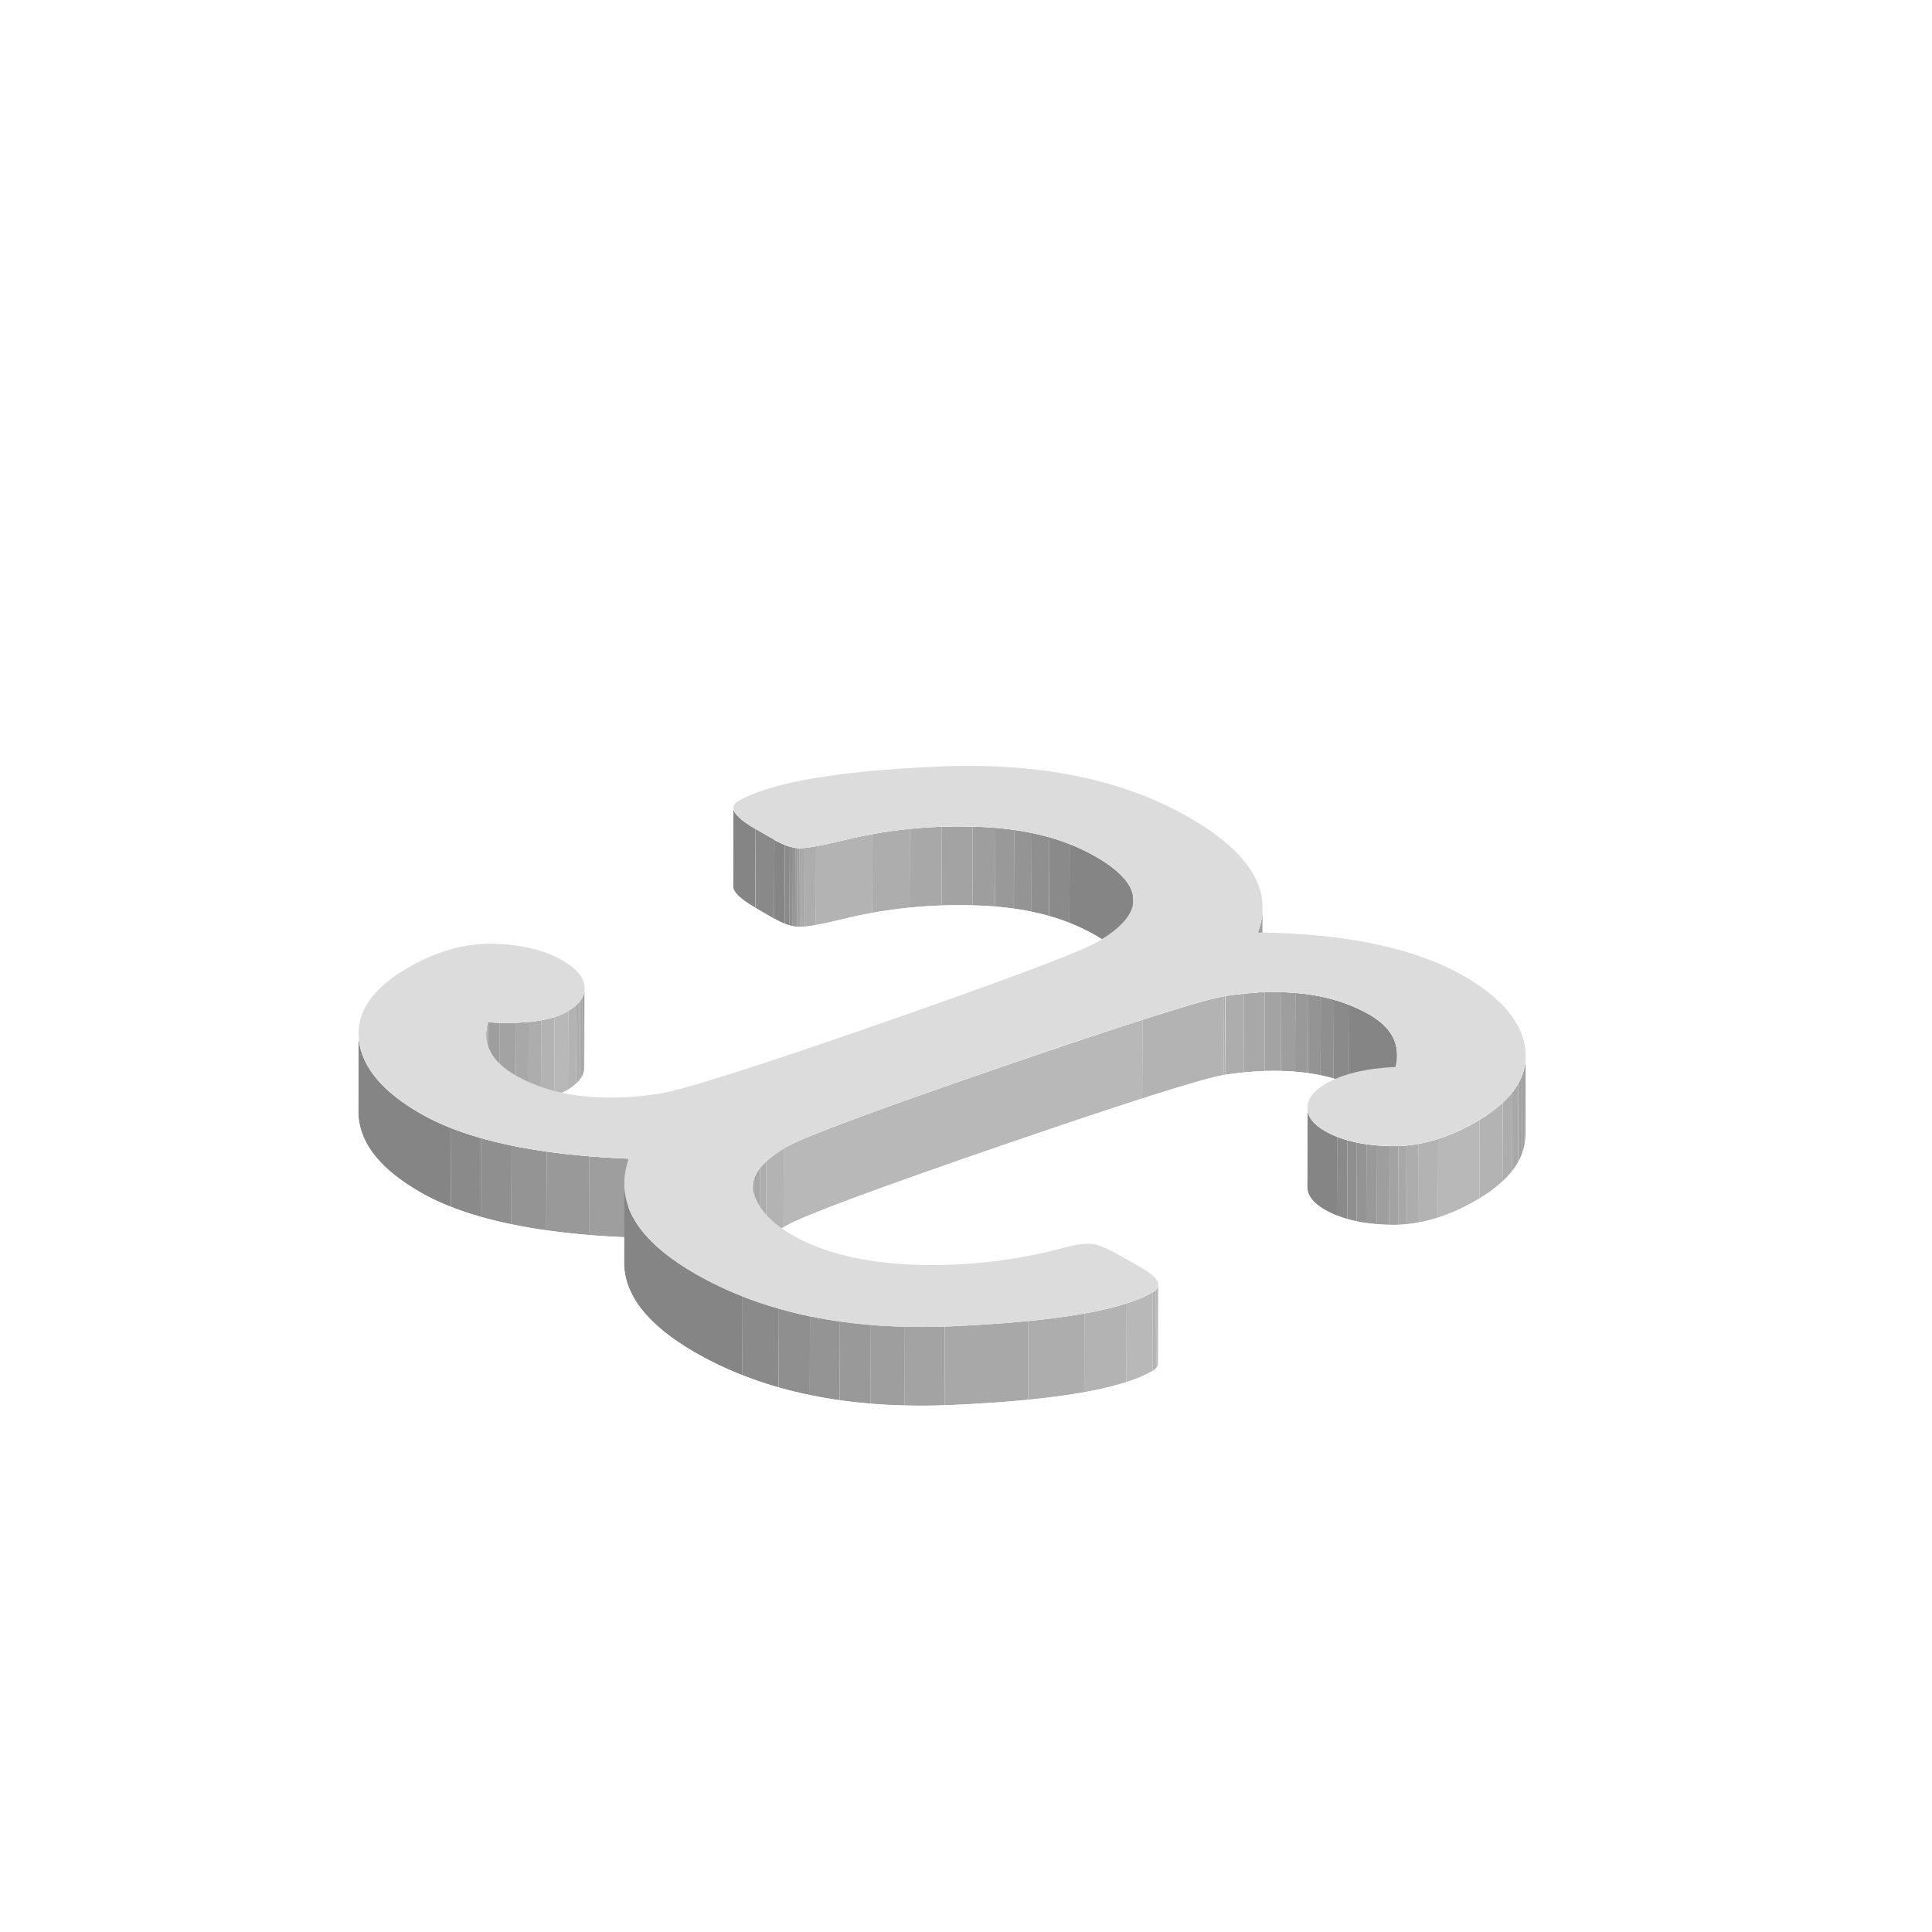
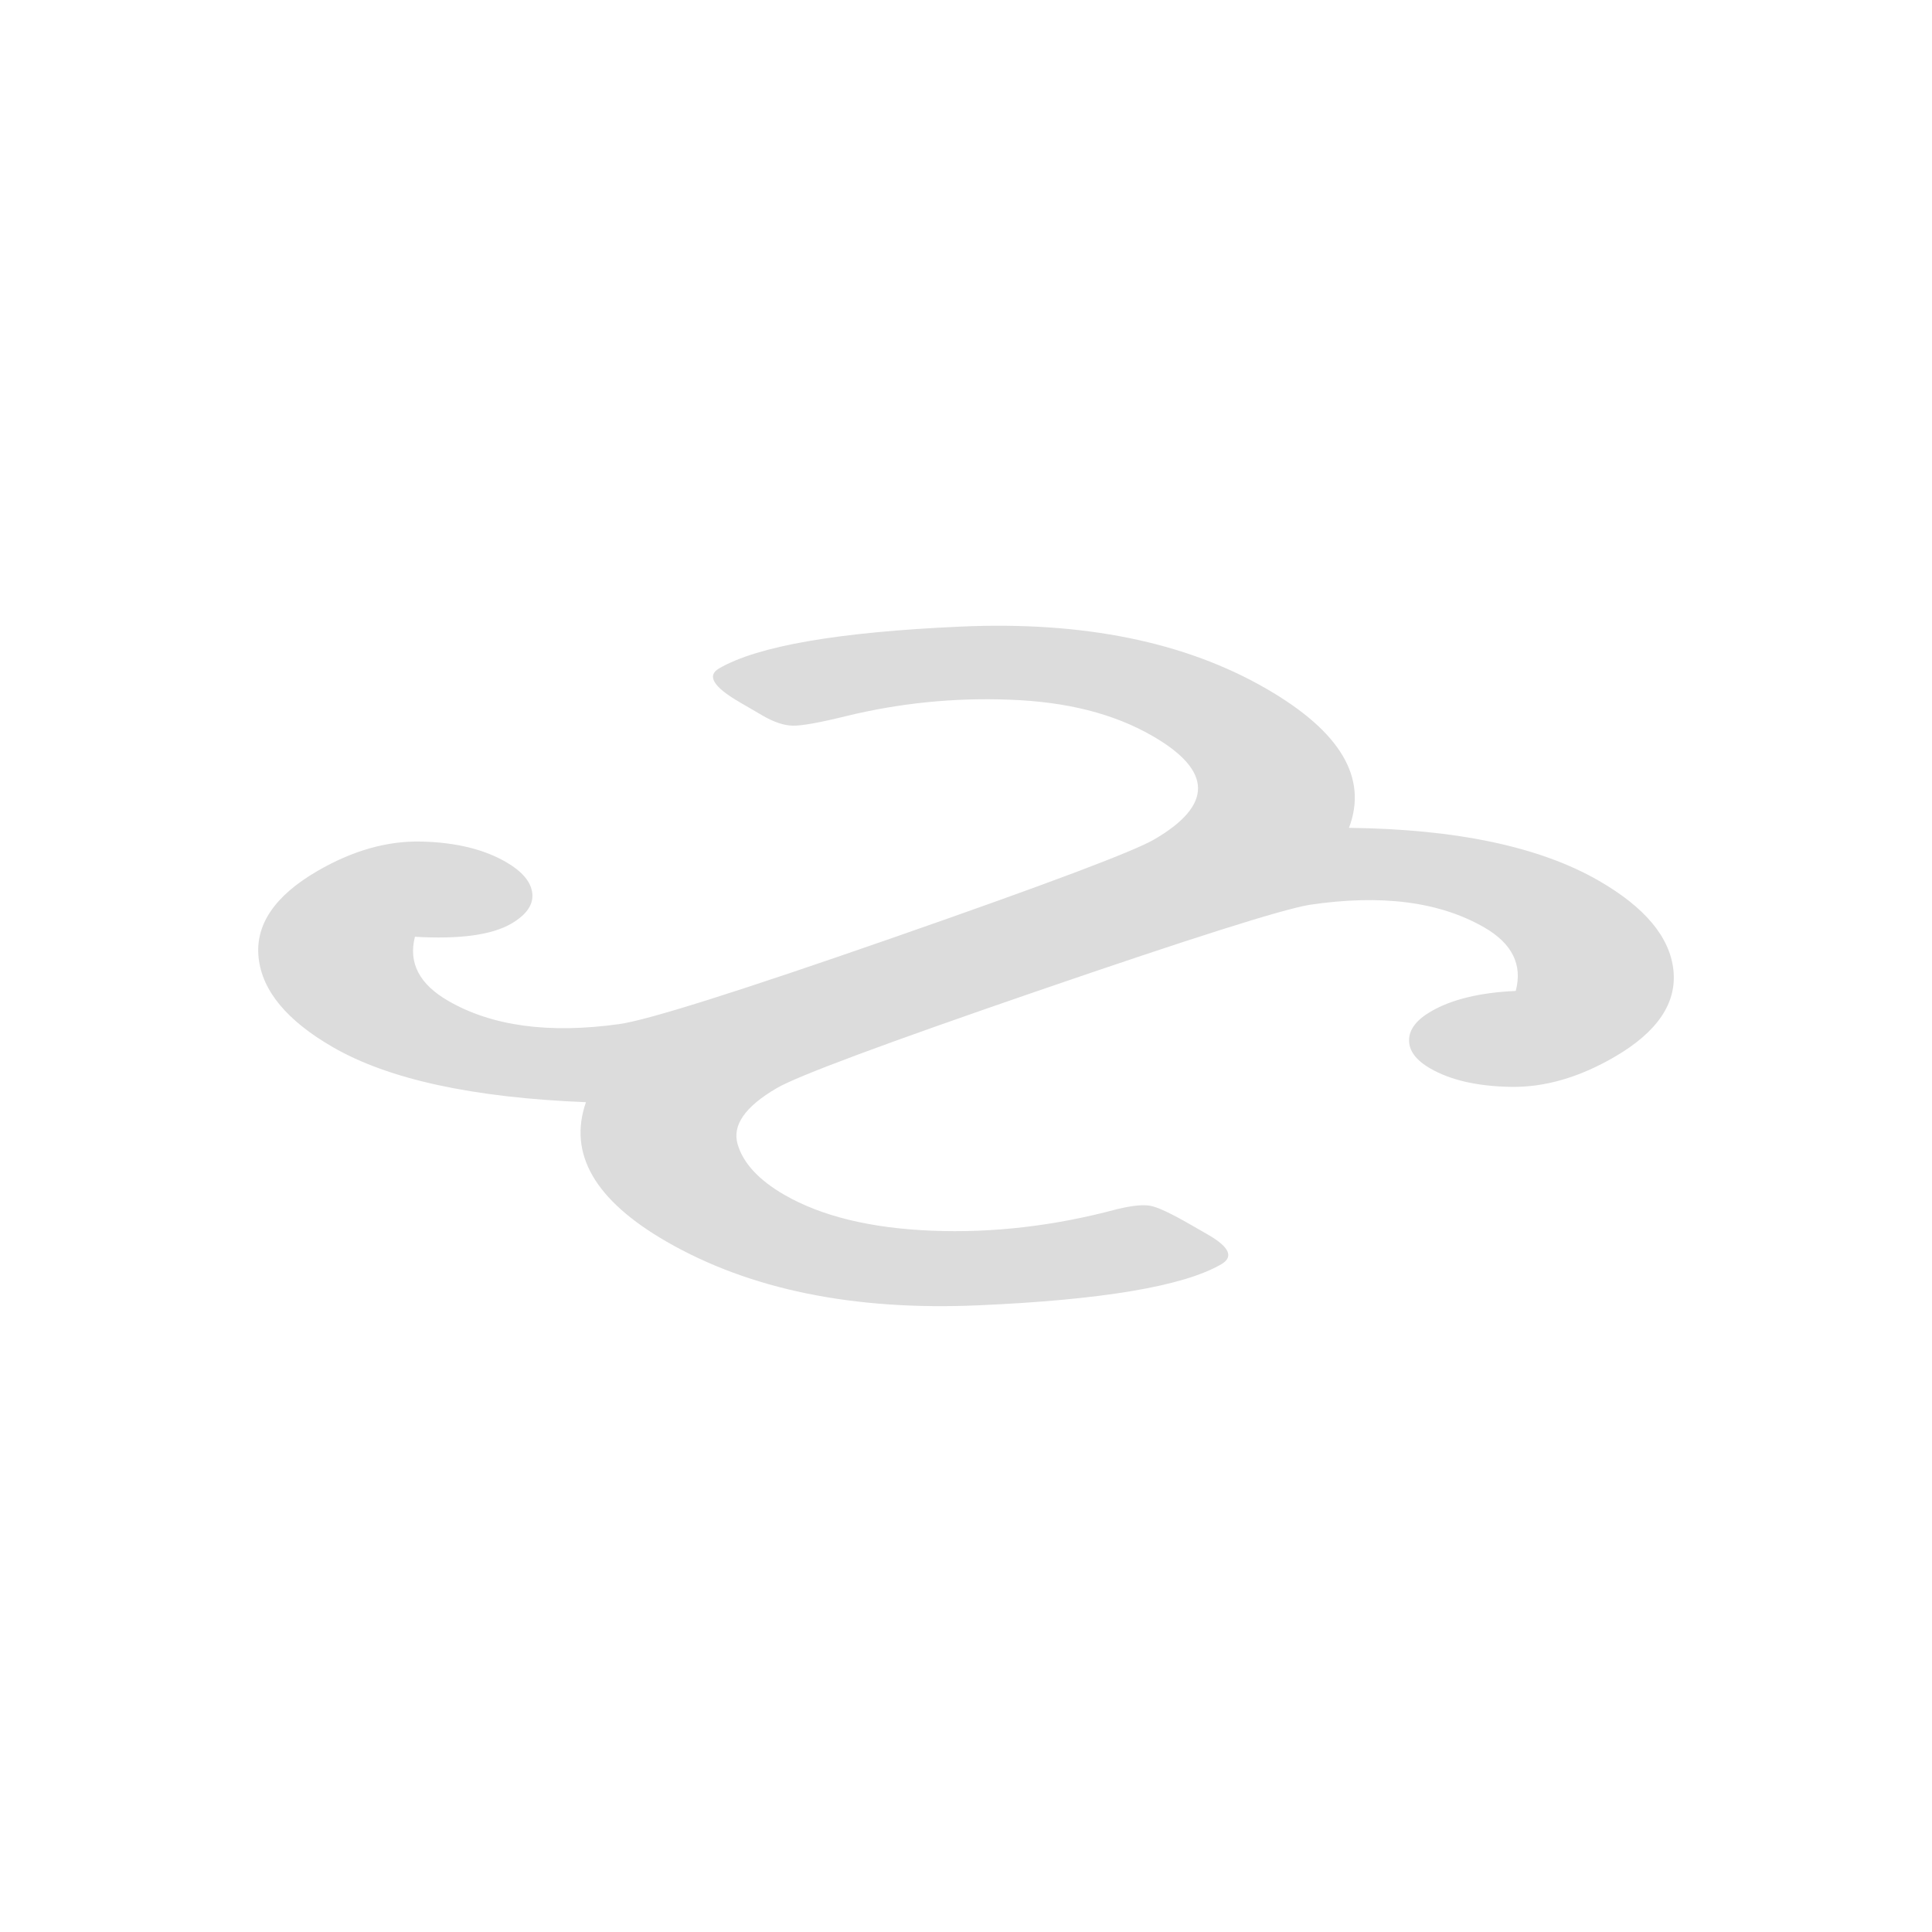
<svg xmlns="http://www.w3.org/2000/svg" viewBox="0 0 1000 1000">
  <defs>
    <style>
      .cls-1 {
-         fill: none;
-       }
- 
-       .cls-2 {
-         isolation: isolate;
-       }
- 
-       .cls-3 {
-         clip-path: url(#clip-path);
-       }
- 
-       .cls-4 {
-         fill: #858585;
-       }
- 
-       .cls-5 {
-         fill: #898989;
-       }
- 
-       .cls-6 {
-         clip-path: url(#clip-path-2);
-       }
- 
-       .cls-7 {
-         fill: #8a8a8a;
-       }
- 
-       .cls-8 {
-         fill: #8f8f8f;
-       }
- 
-       .cls-9 {
-         fill: #949494;
-       }
- 
-       .cls-10 {
-         fill: #999;
-       }
- 
-       .cls-11 {
-         fill: #9e9e9e;
-       }
- 
-       .cls-12 {
-         fill: #a3a3a3;
-       }
- 
-       .cls-13 {
-         fill: #a8a8a8;
-       }
- 
-       .cls-14 {
-         fill: #adadad;
-       }
- 
-       .cls-15 {
-         fill: #b3b3b3;
-       }
- 
-       .cls-16 {
-         clip-path: url(#clip-path-3);
-       }
- 
-       .cls-17 {
-         clip-path: url(#clip-path-4);
-       }
- 
-       .cls-18 {
-         fill: #b8b8b8;
-       }
- 
-       .cls-19 {
-         clip-path: url(#clip-path-5);
-       }
- 
-       .cls-20 {
-         clip-path: url(#clip-path-6);
-       }
- 
-       .cls-21 {
-         clip-path: url(#clip-path-7);
-       }
- 
-       .cls-22 {
-         clip-path: url(#clip-path-8);
-       }
- 
-       .cls-23 {
-         clip-path: url(#clip-path-9);
-       }
- 
-       .cls-24 {
        fill: #dcdcdc;
      }
- 
-       .cls-25 {
-         clip-path: url(#clip-path-10);
-       }
    </style>
-     <clipPath id="clip-path">
-       <path class="cls-1" d="M379.5,458.92l.12-40.76q0,4.3,11.51,10.95L391,469.87Q379.49,463.21,379.5,458.92Z" />
-     </clipPath>
-     <clipPath id="clip-path-2">
-       <path class="cls-1" d="M586.66,465.79l-.11,40.76q0-11.15-19.36-22.33c-16.69-9.64-36.86-14.69-61.14-15.53a251.09,251.09,0,0,0-69.92,7.07q-16.8,4.13-22.48,4c-3.79-.07-8.09-1.52-12.94-4.31l.12-40.76q7.26,4.2,12.93,4.31t22.49-4a251.39,251.39,0,0,1,69.91-7.07c24.29.85,44.45,5.89,61.15,15.53Q586.69,454.65,586.66,465.79Z" />
-     </clipPath>
-     <clipPath id="clip-path-3">
-       <path class="cls-1" d="M653.53,469.85l-.12,40.76a36,36,0,0,1-2.49,12.79l.11-40.76A36.18,36.18,0,0,0,653.53,469.85Z" />
-     </clipPath>
-     <clipPath id="clip-path-4">
-       <path class="cls-1" d="M302.61,511.66l-.12,40.75q0,6.63-9,11.89-12.49,7.25-41.1,5.58l.11-40.76q28.62,1.68,41.1-5.58Q302.59,518.29,302.61,511.66Z" />
-     </clipPath>
-     <clipPath id="clip-path-5">
-       <path class="cls-1" d="M251.54,575.89l.11-40.76a24.76,24.76,0,0,1,.81-6l-.11,40.76A23.76,23.76,0,0,0,251.54,575.89Z" />
-     </clipPath>
-     <clipPath id="clip-path-6">
-       <path class="cls-1" d="M723.14,545.89,723,586.65q0-12.43-14.27-20.71-28.68-16.55-74.67-9.66l.12-40.76q46-6.88,74.66,9.66Q723.17,533.45,723.14,545.89Z" />
-     </clipPath>
-     <clipPath id="clip-path-7">
-       <path class="cls-1" d="M789.71,546.63l-.12,40.76q0,19.11-25.29,33.78Q741.71,634.29,720.18,634t-34.56-7.87c-6-3.47-9-7.43-9-11.9l.12-40.75c0,4.46,3,8.43,9,11.89q13,7.53,34.56,7.87t44.12-12.77Q789.67,565.74,789.71,546.63Z" />
-     </clipPath>
-     <clipPath id="clip-path-8">
-       <path class="cls-1" d="M185.46,575.53l.12-40.76a27.23,27.23,0,0,0,.18,3.36q2.3,21.14,31.67,38.1,35.65,20.58,108,23.5l-.11,40.76Q253,637.58,217.32,617q-29.37-17-31.68-38.1A31.61,31.61,0,0,1,185.46,575.53Z" />
-     </clipPath>
-     <clipPath id="clip-path-9">
-       <path class="cls-1" d="M389.53,654.8l.12-40.76q0-10.31,17.31-20.35,13.4-7.79,111.5-41.5T634.2,515.52l-.12,40.76Q616.44,559.22,518.34,593t-111.5,41.5Q389.56,644.48,389.53,654.8Z" />
-     </clipPath>
-     <clipPath id="clip-path-10">
-       <path class="cls-1" d="M599.54,665l-.11,40.76c0,1.45-1,2.75-3,3.9q-24.21,14.09-103.88,17.55T359.64,700Q323,678.78,323,653.39l.12-40.75q-.08,25.38,36.62,46.56Q413,689.94,492.68,686.47t103.88-17.54C598.54,667.77,599.54,666.47,599.54,665Z" />
-     </clipPath>
  </defs>
  <g id="variable">
-     <g class="cls-2">
-       <g class="cls-2">
-         <g class="cls-3">
-           <g class="cls-2">
-             <path class="cls-4" d="M391.13,429.11,391,469.87q-11.52-6.66-11.51-10.95l.12-40.76q0,4.3,11.51,10.95" />
-           </g>
-         </g>
-       </g>
-       <polygon class="cls-5" points="400.83 434.71 400.71 475.47 391.01 469.87 391.13 429.11 400.83 434.71" />
-       <g class="cls-2">
-         <g class="cls-6">
-           <g class="cls-2">
-             <path class="cls-4" d="M586.66,465.79l-.11,40.76q0-11.15-19.36-22.33a102.58,102.58,0,0,0-13.63-6.56l.11-40.75a100.86,100.86,0,0,1,13.64,6.55q19.38,11.19,19.35,22.33" />
-             <path class="cls-7" d="M553.67,436.91l-.11,40.75q-5.09-2-10.53-3.55l.11-40.76c3.64,1,7.14,2.22,10.53,3.56" />
-             <path class="cls-8" d="M543.14,433.35,543,474.11c-3-.85-6-1.59-9.19-2.25l.12-40.75c3.14.65,6.21,1.4,9.18,2.24" />
-             <path class="cls-9" d="M534,431.11l-.12,40.75q-4.43-.92-9.07-1.57l.11-40.76q4.65.66,9.08,1.58" />
-             <path class="cls-10" d="M524.88,429.53l-.11,40.76q-4.72-.66-9.69-1.08l.12-40.75c3.31.27,6.53.63,9.68,1.07" />
-             <path class="cls-11" d="M515.2,428.46l-.12,40.75c-2.94-.24-6-.41-9-.52l-2.74-.08.12-40.76,2.73.08c3.08.11,6.09.28,9,.53" />
-             <path class="cls-12" d="M503.43,427.85l-.12,40.76q-8-.21-15.92.07l.12-40.76q7.89-.27,15.92-.07" />
-             <path class="cls-13" d="M487.51,427.92l-.12,40.76c-5.58.19-11.12.55-16.59,1.09l.11-40.75q8.22-.82,16.6-1.1" />
-             <path class="cls-14" d="M470.91,429l-.11,40.75q-9.75,1-19.28,2.69l.12-40.76q9.53-1.71,19.27-2.68" />
-             <path class="cls-15" d="M451.64,431.7l-.12,40.76q-7.77,1.4-15.39,3.3-8.28,2-13.85,3l.11-40.76q5.58-1,13.86-3,7.61-1.9,15.39-3.3" />
-             <path class="cls-14" d="M422.39,438l-.11,40.76q-3.28.58-5.64.83l.12-40.76c1.56-.16,3.44-.43,5.63-.83" />
-             <path class="cls-13" d="M416.76,438.87l-.12,40.76c-.73.07-1.4.12-2,.14l.12-40.76c.6,0,1.26-.07,2-.14" />
-             <path class="cls-12" d="M414.76,439l-.12,40.76h-1.07l.12-40.75h1.07" />
-             <path class="cls-11" d="M413.69,439l-.12,40.75c-.32,0-.64,0-1,0l.11-40.76,1,.06" />
-             <path class="cls-10" d="M412.71,439l-.11,40.76-1.05-.12.12-40.75c.35,0,.7.09,1,.11" />
-             <path class="cls-9" d="M411.67,438.85l-.12,40.75c-.41-.05-.82-.13-1.24-.21l.11-40.76c.42.09.84.16,1.25.22" />
-             <path class="cls-8" d="M410.42,438.63l-.11,40.76c-.54-.11-1.08-.25-1.63-.41l.11-40.75c.56.15,1.1.29,1.63.4" />
-             <path class="cls-7" d="M408.79,438.23,408.68,479a26.86,26.86,0,0,1-2.57-.87l.11-40.76c.88.35,1.74.64,2.57.88" />
-             <path class="cls-4" d="M406.22,437.35l-.11,40.76a41.65,41.65,0,0,1-5.4-2.64l.12-40.76a42.19,42.19,0,0,0,5.39,2.64" />
-           </g>
-         </g>
-       </g>
-       <g class="cls-2">
-         <g class="cls-16">
-           <g class="cls-2">
-             <path class="cls-9" d="M653.53,469.85l-.12,40.76c0,.29,0,.57,0,.86l.11-40.76c0-.29,0-.57,0-.86" />
-             <path class="cls-10" d="M653.51,470.71l-.11,40.76a34.6,34.6,0,0,1-.66,5.68l.12-40.75a33.75,33.75,0,0,0,.65-5.69" />
-             <path class="cls-11" d="M652.86,476.4l-.12,40.75a38.75,38.75,0,0,1-1.74,6l.11-40.76a40.14,40.14,0,0,0,1.75-6" />
-             <path class="cls-12" d="M651.11,482.43,651,523.19l-.08.21.11-40.76a1.8,1.8,0,0,0,.08-.21" />
-           </g>
-         </g>
-       </g>
-       <g class="cls-2">
-         <g class="cls-17">
-           <g class="cls-2">
-             <path class="cls-9" d="M302.61,511.66l-.12,40.75v.26l.12-40.76v-.25" />
-             <path class="cls-10" d="M302.61,511.91l-.12,40.76a10.6,10.6,0,0,1-.18,1.59l.11-40.76a9.33,9.33,0,0,0,.19-1.59" />
-             <path class="cls-11" d="M302.42,513.5l-.11,40.76a9.86,9.86,0,0,1-.43,1.5L302,515a8.84,8.84,0,0,0,.43-1.5" />
-             <path class="cls-12" d="M302,515l-.11,40.76a10.23,10.23,0,0,1-.71,1.5l.12-40.75A10.77,10.77,0,0,0,302,515" />
-             <path class="cls-13" d="M301.29,516.51l-.12,40.75a11.32,11.32,0,0,1-1.08,1.61l.12-40.76a13.22,13.22,0,0,0,1.08-1.6" />
-             <path class="cls-14" d="M300.21,518.11l-.12,40.76a16.05,16.05,0,0,1-1.8,1.93l.12-40.76a16.9,16.9,0,0,0,1.8-1.93" />
-             <path class="cls-15" d="M298.41,520l-.12,40.76A25.37,25.37,0,0,1,294,564l.12-40.75a26.37,26.37,0,0,0,4.3-3.18" />
-             <path class="cls-18" d="M294.11,523.22,294,564l-.54.33a34.26,34.26,0,0,1-6.56,2.85l.11-40.76a32.79,32.79,0,0,0,6.56-2.85l.55-.32" />
-             <path class="cls-15" d="M287,526.39l-.11,40.76a53.87,53.87,0,0,1-6.89,1.69l.12-40.76a52.08,52.08,0,0,0,6.88-1.69" />
-             <path class="cls-14" d="M280.12,528.08,280,568.84c-1.91.34-3.95.62-6.1.84l.11-40.76c2.16-.22,4.19-.5,6.11-.84" />
-             <path class="cls-13" d="M274,528.92l-.11,40.76c-2.17.21-4.45.36-6.86.44l.12-40.76c2.4-.08,4.69-.23,6.85-.44" />
-             <path class="cls-12" d="M267.16,529.36,267,570.12c-2.68.09-5.52.1-8.5,0l.11-40.75c3,.07,5.82.06,8.51,0" />
-             <path class="cls-11" d="M258.65,529.39l-.11,40.75c-2,0-4.06-.13-6.19-.26l.11-40.76c2.13.13,4.2.22,6.19.27" />
-           </g>
-         </g>
-       </g>
-       <g class="cls-2">
-         <g class="cls-19">
-           <g class="cls-2">
-             <path class="cls-11" d="M252.46,529.12l-.11,40.76c-.13.49-.24,1-.34,1.46l.12-40.76c.1-.48.21-1,.33-1.46" />
-             <path class="cls-10" d="M252.13,530.58,252,571.34a24.07,24.07,0,0,0-.46,4l.11-40.75a24.09,24.09,0,0,1,.47-4" />
-             <path class="cls-9" d="M251.66,534.56l-.11,40.75c0,.2,0,.39,0,.58l.11-40.76c0-.19,0-.38,0-.57" />
-           </g>
-         </g>
-       </g>
-       <g class="cls-2">
-         <g class="cls-20">
-           <g class="cls-2">
-             <path class="cls-4" d="M723.14,545.89,723,586.65q0-12.43-14.27-20.71a78.76,78.76,0,0,0-10.46-5l.12-40.76a79.89,79.89,0,0,1,10.45,5q14.31,8.27,14.28,20.71" />
-             <path class="cls-7" d="M698.41,520.15l-.12,40.76a83.44,83.44,0,0,0-8-2.7l.12-40.76q4.13,1.18,8,2.7" />
-             <path class="cls-8" d="M690.41,517.45l-.12,40.76c-2.19-.63-4.45-1.18-6.75-1.66l.11-40.75c2.31.47,4.56,1,6.76,1.65" />
-             <path class="cls-9" d="M683.65,515.8l-.11,40.75c-2.12-.43-4.28-.81-6.48-1.12l.11-40.76q3.32.47,6.48,1.13" />
-             <path class="cls-10" d="M677.17,514.67l-.11,40.76q-3.28-.46-6.69-.75l.12-40.75q3.4.27,6.68.74" />
-             <path class="cls-11" d="M670.49,513.93l-.12,40.75c-2.38-.19-4.82-.32-7.3-.38l.11-40.76c2.49.06,4.92.19,7.31.39" />
-             <path class="cls-12" d="M663.18,513.54l-.11,40.76c-2.79-.07-5.63-.06-8.54,0l.12-40.76c2.91-.09,5.75-.11,8.53,0" />
-             <path class="cls-13" d="M654.65,513.58l-.12,40.76q-5.28.18-10.83.74l.12-40.76c3.7-.37,7.31-.61,10.83-.74" />
-             <path class="cls-14" d="M643.82,514.32l-.12,40.76q-4.71.46-9.62,1.2l.12-40.76c3.27-.49,6.47-.89,9.62-1.2" />
-           </g>
-         </g>
-       </g>
-       <g class="cls-2">
-         <g class="cls-21">
-           <g class="cls-2">
-             <path class="cls-9" d="M789.71,546.63l-.12,40.76c0,.25,0,.51,0,.76l.12-40.76c0-.25,0-.5,0-.76" />
-             <path class="cls-10" d="M789.7,547.39l-.12,40.76a27.27,27.27,0,0,1-.53,4.69l.12-40.76a29.28,29.28,0,0,0,.53-4.69" />
-             <path class="cls-11" d="M789.17,552.08l-.12,40.76a28.86,28.86,0,0,1-1.25,4.37l.11-40.76a28.25,28.25,0,0,0,1.26-4.37" />
-             <path class="cls-12" d="M787.91,556.45l-.11,40.76a30.83,30.83,0,0,1-2,4.33l.11-40.76a29.75,29.75,0,0,0,2-4.33" />
-             <path class="cls-13" d="M785.88,560.78l-.11,40.76a36.19,36.19,0,0,1-3.09,4.59l.11-40.76a35.16,35.16,0,0,0,3.09-4.59" />
-             <path class="cls-14" d="M782.79,565.37l-.11,40.76a47.77,47.77,0,0,1-5,5.43l.12-40.76a46.77,46.77,0,0,0,5-5.43" />
-             <path class="cls-15" d="M777.75,570.8l-.12,40.76a73.72,73.72,0,0,1-11.85,8.74l.11-40.76a72.8,72.8,0,0,0,11.86-8.74" />
-             <path class="cls-18" d="M765.89,579.54l-.11,40.76-1.48.87a101.87,101.87,0,0,1-20,9.06l.11-40.76a102.73,102.73,0,0,0,20-9.05l1.47-.88" />
-             <path class="cls-15" d="M744.4,589.47l-.11,40.76A80.17,80.17,0,0,1,734,632.8l.11-40.76a80.17,80.17,0,0,0,10.26-2.57" />
-             <path class="cls-14" d="M734.14,592,734,632.8q-2.91.53-5.79.81l.11-40.76q2.89-.29,5.79-.81" />
-             <path class="cls-13" d="M728.35,592.85l-.11,40.76c-1.54.15-3.06.26-4.59.31l.12-40.76c1.52,0,3.05-.15,4.58-.31" />
-             <path class="cls-12" d="M723.77,593.16l-.12,40.76c-1.16,0-2.31.05-3.47,0l-1.11,0,.12-40.76,1.11,0c1.15,0,2.31,0,3.47,0" />
-             <path class="cls-11" d="M719.19,593.17l-.12,40.76c-2.2-.06-4.34-.17-6.4-.34l.11-40.76c2.07.17,4.2.28,6.41.34" />
-             <path class="cls-10" d="M712.78,592.83l-.11,40.76q-2.83-.24-5.49-.61l.12-40.76c1.77.25,3.6.46,5.48.61" />
-             <path class="cls-9" d="M707.3,592.22,707.18,633c-1.71-.24-3.38-.53-5-.86l.12-40.76c1.61.33,3.27.62,5,.86" />
-             <path class="cls-8" d="M702.31,591.36l-.12,40.76q-2.52-.52-4.87-1.19l.12-40.76c1.56.44,3.19.84,4.87,1.19" />
-             <path class="cls-7" d="M697.44,590.17l-.12,40.76c-1.86-.53-3.63-1.13-5.33-1.8l.12-40.76q2.53,1,5.33,1.8" />
-             <path class="cls-4" d="M692.11,588.37,692,629.13a47.46,47.46,0,0,1-6.37-3c-6-3.47-9-7.43-9-11.9l.12-40.75c0,4.46,3,8.43,9,11.89a46.88,46.88,0,0,0,6.37,3" />
-           </g>
-         </g>
-       </g>
-       <g class="cls-2">
-         <g class="cls-22">
-           <g class="cls-2">
-             <path class="cls-11" d="M325.45,599.73l-.11,40.76q-10.65-.42-20.5-1.24l.11-40.76q9.85.81,20.5,1.24" />
-             <path class="cls-10" d="M305,598.49l-.11,40.76q-11.61-1-22.1-2.44l.12-40.76q10.49,1.49,22.09,2.44" />
-             <path class="cls-9" d="M282.86,596.05l-.12,40.76q-9.48-1.35-18.06-3.12l.12-40.75q8.58,1.77,18.06,3.11" />
-             <path class="cls-8" d="M264.8,592.94l-.12,40.75q-8.35-1.73-15.85-3.86l.11-40.76q7.5,2.14,15.86,3.87" />
-             <path class="cls-7" d="M248.94,589.07l-.11,40.76q-8.22-2.34-15.41-5.17l.11-40.76q7.2,2.83,15.41,5.17" />
-             <path class="cls-4" d="M233.53,583.9l-.11,40.76a118.6,118.6,0,0,1-16.1-7.68q-29.37-17-31.68-38.1a31.61,31.61,0,0,1-.18-3.35l.12-40.76a27.23,27.23,0,0,0,.18,3.36q2.3,21.14,31.67,38.1a121,121,0,0,0,16.1,7.67" />
-           </g>
-         </g>
-       </g>
-       <g class="cls-2">
-         <g class="cls-23">
-           <g class="cls-2">
-             <path class="cls-14" d="M634.2,515.52l-.12,40.76-.63.11.12-40.76.63-.11" />
-             <path class="cls-15" d="M633.57,515.63l-.12,40.76q-10,1.83-42.23,12.16l.12-40.76q32.24-10.34,42.23-12.16" />
-             <path class="cls-18" d="M591.34,527.79l-.12,40.76q-28,9-72.88,24.4-98.11,33.7-111.5,41.5l-1.28.76.11-40.76,1.29-.76q13.4-7.79,111.5-41.5,44.85-15.42,72.88-24.4" />
-             <path class="cls-15" d="M405.67,594.45l-.11,40.76a56,56,0,0,0-9.06,6.63l.12-40.76a56.36,56.36,0,0,1,9.05-6.63" />
-             <path class="cls-14" d="M396.62,601.08l-.12,40.76a31.34,31.34,0,0,0-3.25,3.48l.12-40.76a29.55,29.55,0,0,1,3.25-3.48" />
-             <path class="cls-13" d="M393.37,604.56l-.12,40.76a20.4,20.4,0,0,0-1.78,2.64l.11-40.75a19.92,19.92,0,0,1,1.79-2.65" />
-             <path class="cls-12" d="M391.58,607.21,391.47,648a17.48,17.48,0,0,0-1.08,2.29l.12-40.76a15.59,15.59,0,0,1,1.07-2.28" />
-             <path class="cls-11" d="M390.51,609.49l-.12,40.76a14.2,14.2,0,0,0-.61,2.13l.12-40.76a13.11,13.11,0,0,1,.61-2.13" />
-             <path class="cls-10" d="M389.9,611.62l-.12,40.76a12.51,12.51,0,0,0-.24,2.1l.12-40.76a12.51,12.51,0,0,1,.24-2.1" />
-             <path class="cls-9" d="M389.66,613.72l-.12,40.76c0,.1,0,.21,0,.32l.12-40.76c0-.11,0-.21,0-.32" />
-           </g>
-         </g>
-       </g>
-       <path class="cls-24" d="M757.78,505.26q29.54,17.06,31.76,38.15t-25.12,37q-22.59,13.13-44.12,12.77t-34.56-7.87c-6.1-3.52-9.12-7.56-9-12.11s3.19-8.62,9.34-12.19q13.3-7.72,36.18-8.75,4.46-16.77-13.39-27.09-28.67-16.54-74.66-9.66-17.64,2.94-115.74,36.67T407,593.69q-20.28,11.79-16.8,23.94t19.92,21.64q23.78,13.74,62.83,15.34a262.77,262.77,0,0,0,79.25-9.2q9.65-2.34,14.33-1.4t17,8l7.39,4.26q13.71,7.92,5.65,12.62Q572.34,683,492.68,686.47T359.76,659.2q-45.83-26.46-34.31-59.47-72.36-2.91-108-23.5-29.37-17-31.67-38.1t25.06-37.05q22.56-13.11,44.42-12.59t36,8.69c7,4,10.76,8.5,11.31,13.37s-2.47,9.2-9,13q-12.48,7.26-41.1,5.58-4.29,16.68,14.25,27.38,28,16.14,72.94,9.87Q358,563.82,456.24,529.6t111.67-42q37.8-22-.6-44.14c-16.7-9.64-36.86-14.68-61.15-15.53A251.39,251.39,0,0,0,436.25,435q-16.8,4.14-22.49,4t-12.93-4.31l-9.7-5.6q-17-9.81-8.91-14.49Q407,400.23,485.41,396.77T615.8,423.29q47.43,27.39,35.23,59.35Q720,483.48,757.78,505.26Z" />
-       <g class="cls-2">
-         <g class="cls-25">
-           <g class="cls-2">
-             <path class="cls-9" d="M599.54,665l-.11,40.76v.07l.11-40.76V665" />
-             <path class="cls-10" d="M599.54,665.09l-.11,40.76a4.35,4.35,0,0,1-.06.52l.11-40.75a2.39,2.39,0,0,0,.06-.53" />
-             <path class="cls-11" d="M599.48,665.62l-.11,40.75a4.1,4.1,0,0,1-.14.5l.11-40.76a3,3,0,0,0,.14-.49" />
-             <path class="cls-12" d="M599.34,666.11l-.11,40.76c-.07.17-.15.33-.24.5l.12-40.76a3.22,3.22,0,0,0,.23-.5" />
-             <path class="cls-13" d="M599.11,666.61,599,707.37a3.54,3.54,0,0,1-.36.53l.12-40.76a4.5,4.5,0,0,0,.36-.53" />
-             <path class="cls-14" d="M598.75,667.14l-.12,40.76a5.07,5.07,0,0,1-.6.64l.12-40.76a6,6,0,0,0,.6-.64" />
-             <path class="cls-15" d="M598.15,667.78,598,708.54a8.53,8.53,0,0,1-1.44,1.06l.12-40.76a9,9,0,0,0,1.44-1.06" />
-             <path class="cls-18" d="M596.71,668.84l-.12,40.76-.15.08A68.71,68.71,0,0,1,583,715.39l.12-40.76a69.35,69.35,0,0,0,13.41-5.7l.15-.09" />
-             <path class="cls-15" d="M583.15,674.63,583,715.39a172,172,0,0,1-21.78,5.21l.12-40.76a170.33,170.33,0,0,0,21.78-5.21" />
-             <path class="cls-14" d="M561.37,679.84l-.12,40.76q-12.76,2.29-29.11,3.92l.12-40.76q16.34-1.62,29.11-3.92" />
-             <path class="cls-13" d="M532.26,683.76l-.12,40.76q-17.7,1.76-39.58,2.71l-3.64.14.12-40.76,3.64-.14q21.88-1,39.58-2.71" />
-             <path class="cls-12" d="M489,686.61l-.12,40.76q-10.57.36-20.69.11l.12-40.76q10.11.25,20.69-.11" />
-             <path class="cls-11" d="M468.35,686.72l-.12,40.76q-9-.22-17.59-.94l.11-40.75q8.61.71,17.6.93" />
-             <path class="cls-10" d="M450.75,685.79l-.11,40.75q-8.19-.67-16-1.78l.12-40.76q7.84,1.11,16,1.79" />
-             <path class="cls-9" d="M434.73,684l-.12,40.76q-7.91-1.12-15.47-2.69l.11-40.75q7.58,1.56,15.48,2.68" />
-             <path class="cls-8" d="M419.25,681.32l-.11,40.75q-8.26-1.7-16.11-3.94l.12-40.76q7.85,2.24,16.1,4" />
-             <path class="cls-7" d="M403.15,677.37,403,718.13q-9.7-2.77-18.8-6.35l.11-40.76q9.09,3.59,18.81,6.35" />
-             <path class="cls-4" d="M384.34,671l-.11,40.76A184.54,184.54,0,0,1,359.64,700Q323,678.78,323,653.39l.12-40.75q-.08,25.38,36.62,46.56A183.19,183.19,0,0,0,384.34,671" />
-           </g>
-         </g>
-       </g>
-     </g>
+     <path class="cls-1" d="M827.63,455.91q35.82,20.67,38.53,46.27t-30.48,44.88q-27.39,15.91-53.51,15.5T740.25,553c-7.39-4.27-11-9.17-10.92-14.7s3.87-10.44,11.33-14.78q16.13-9.37,43.88-10.61,5.4-20.34-16.24-32.85Q733.53,460,677.74,468.35q-21.37,3.58-140.37,44.47T402.15,563.16q-24.61,14.3-20.38,29t24.16,26.25q28.85,16.65,76.2,18.59t96.12-11.15q11.7-2.83,17.38-1.7t20.66,9.75l9,5.17q16.63,9.6,6.85,15.3-29.37,17.07-126,21.27T344.9,642.61q-55.57-32.08-41.61-72.12Q215.52,567,172.28,542q-35.62-20.57-38.42-46.21t30.4-44.94q27.36-15.9,53.87-15.26t43.67,10.54c8.5,4.9,13.05,10.3,13.71,16.21s-3,11.16-10.9,15.76q-15.13,8.79-49.84,6.77-5.22,20.23,17.27,33.2,33.92,19.59,88.47,12,22.22-3.1,141.41-44.6t135.43-50.94q45.85-26.65-.73-53.54c-20.25-11.69-44.71-17.8-74.16-18.83a305.53,305.53,0,0,0-84.8,8.57q-20.37,5-27.26,4.88t-15.69-5.23L383,363.55q-20.61-11.9-10.81-17.57,30-17.44,125.16-21.66t158.13,32.17q57.54,33.21,42.74,72Q781.83,429.48,827.63,455.91Z" />
  </g>
</svg>
